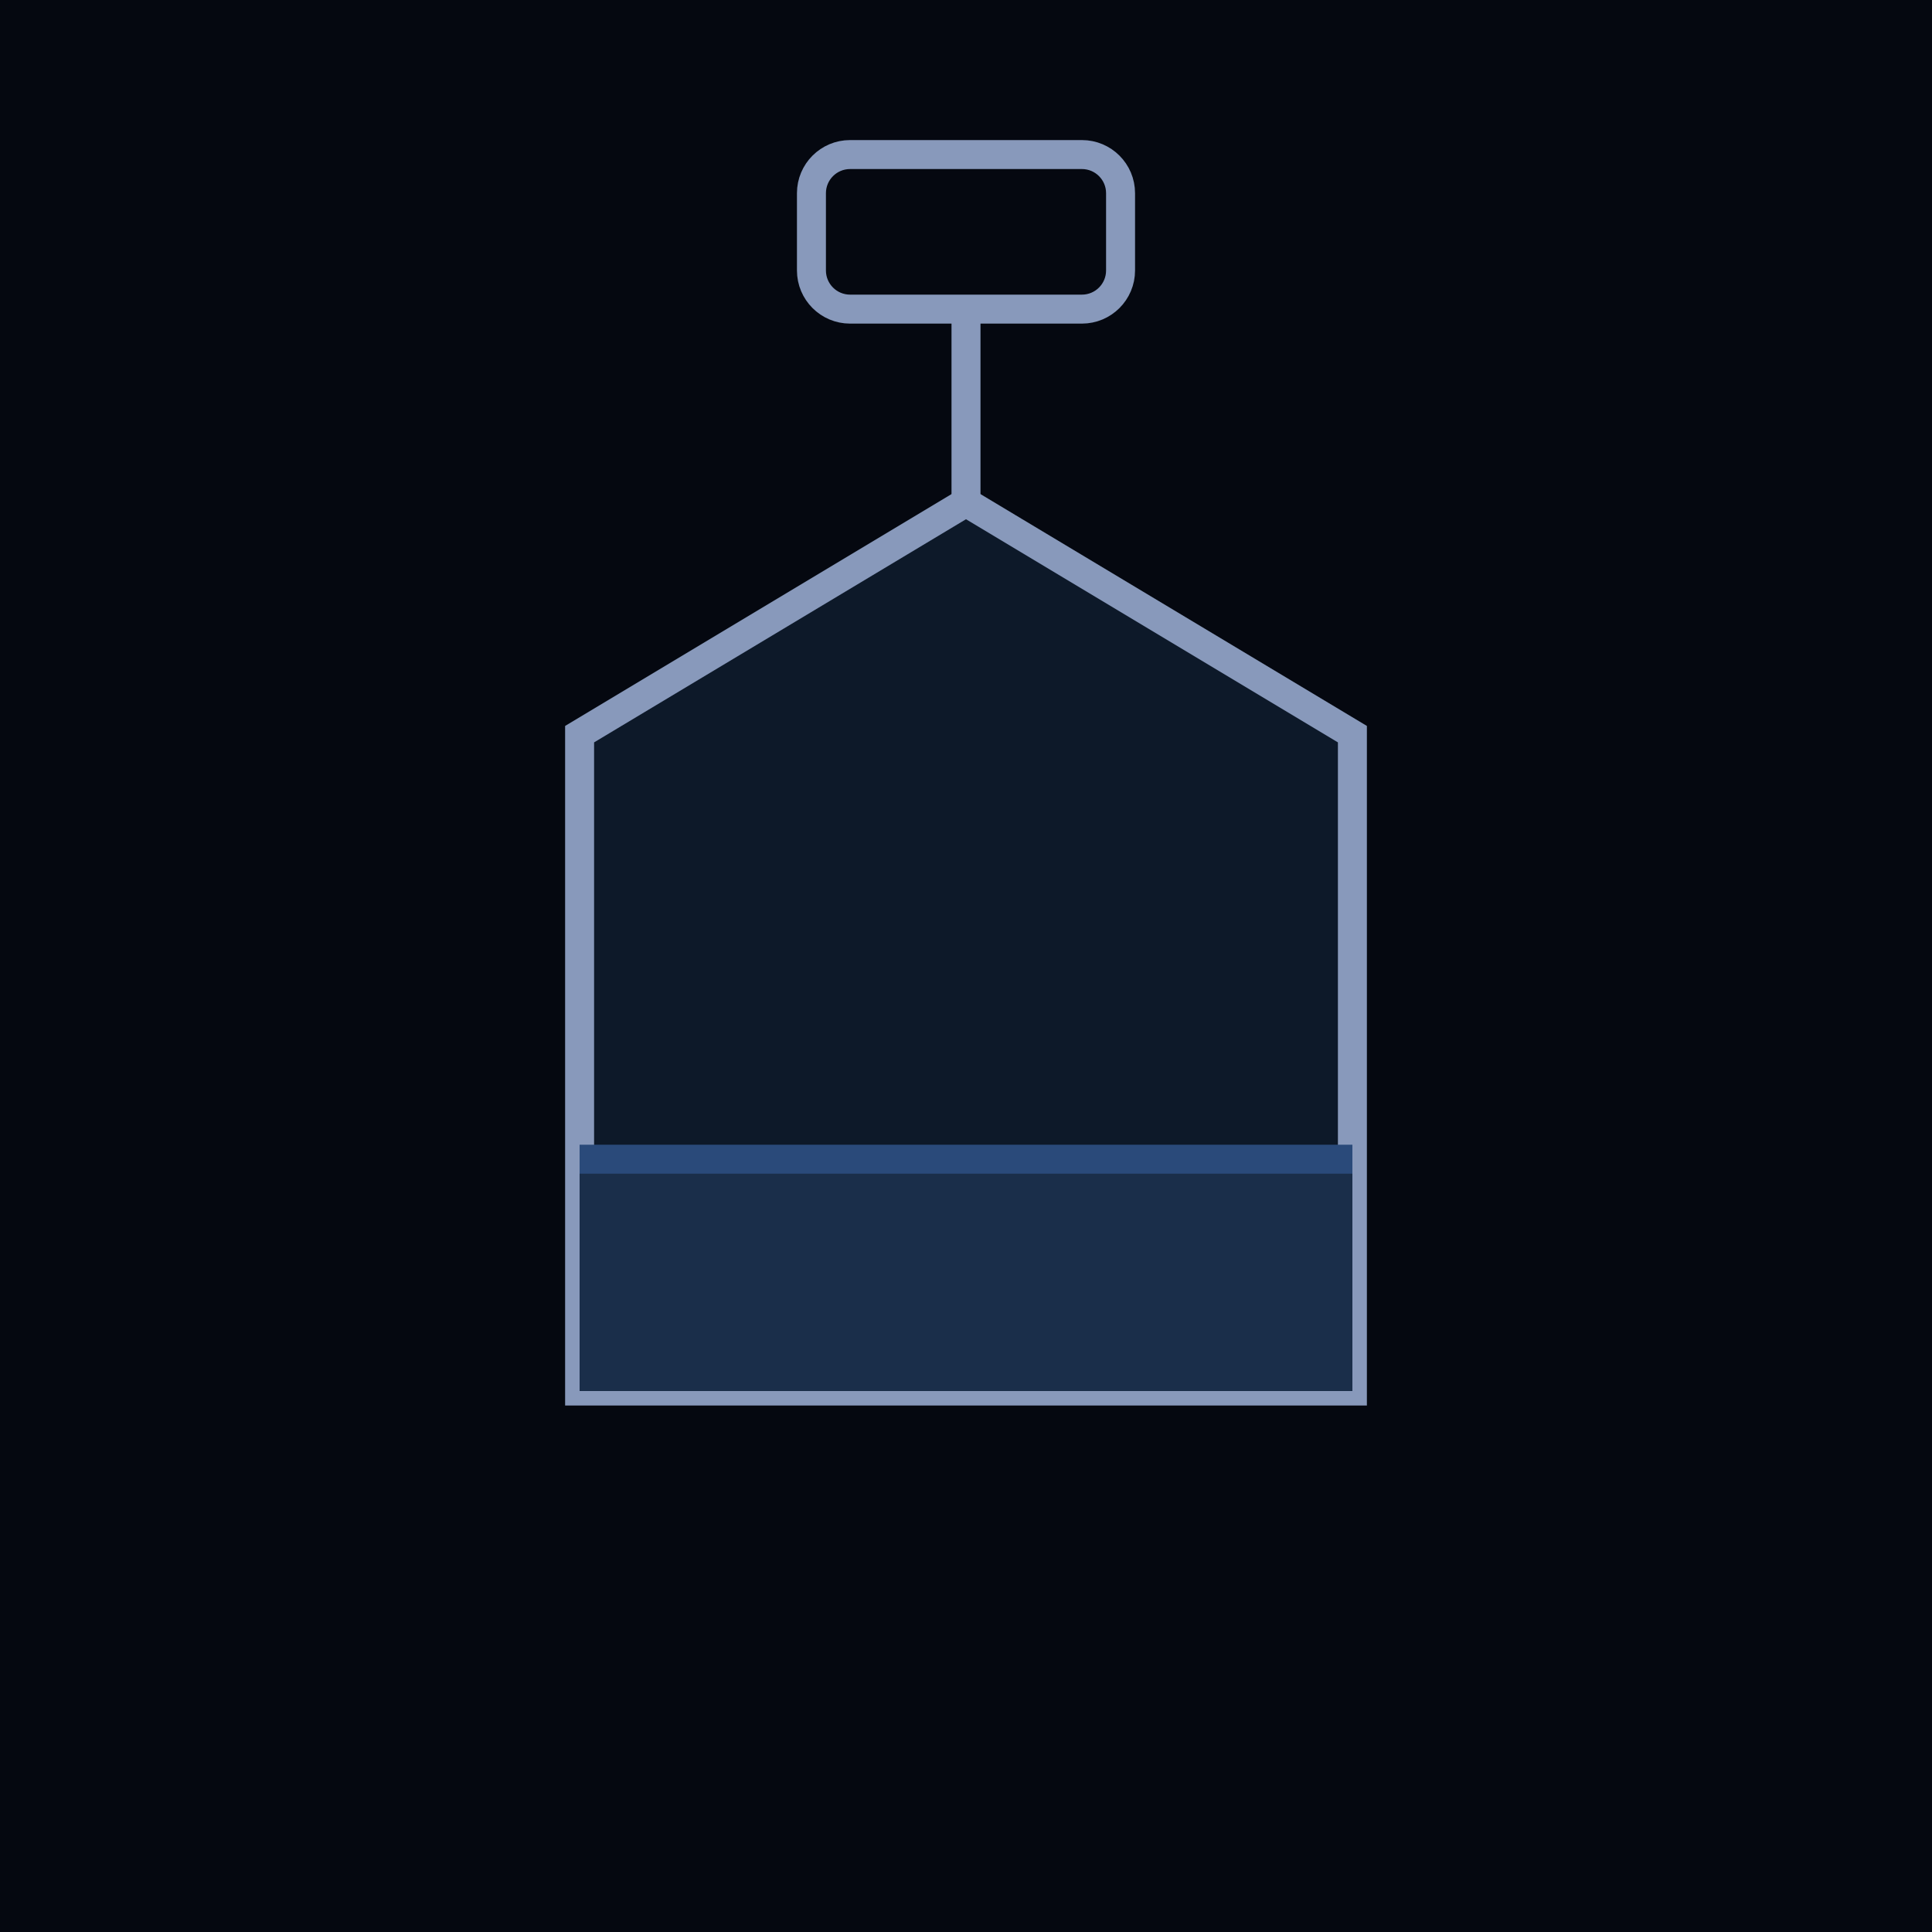
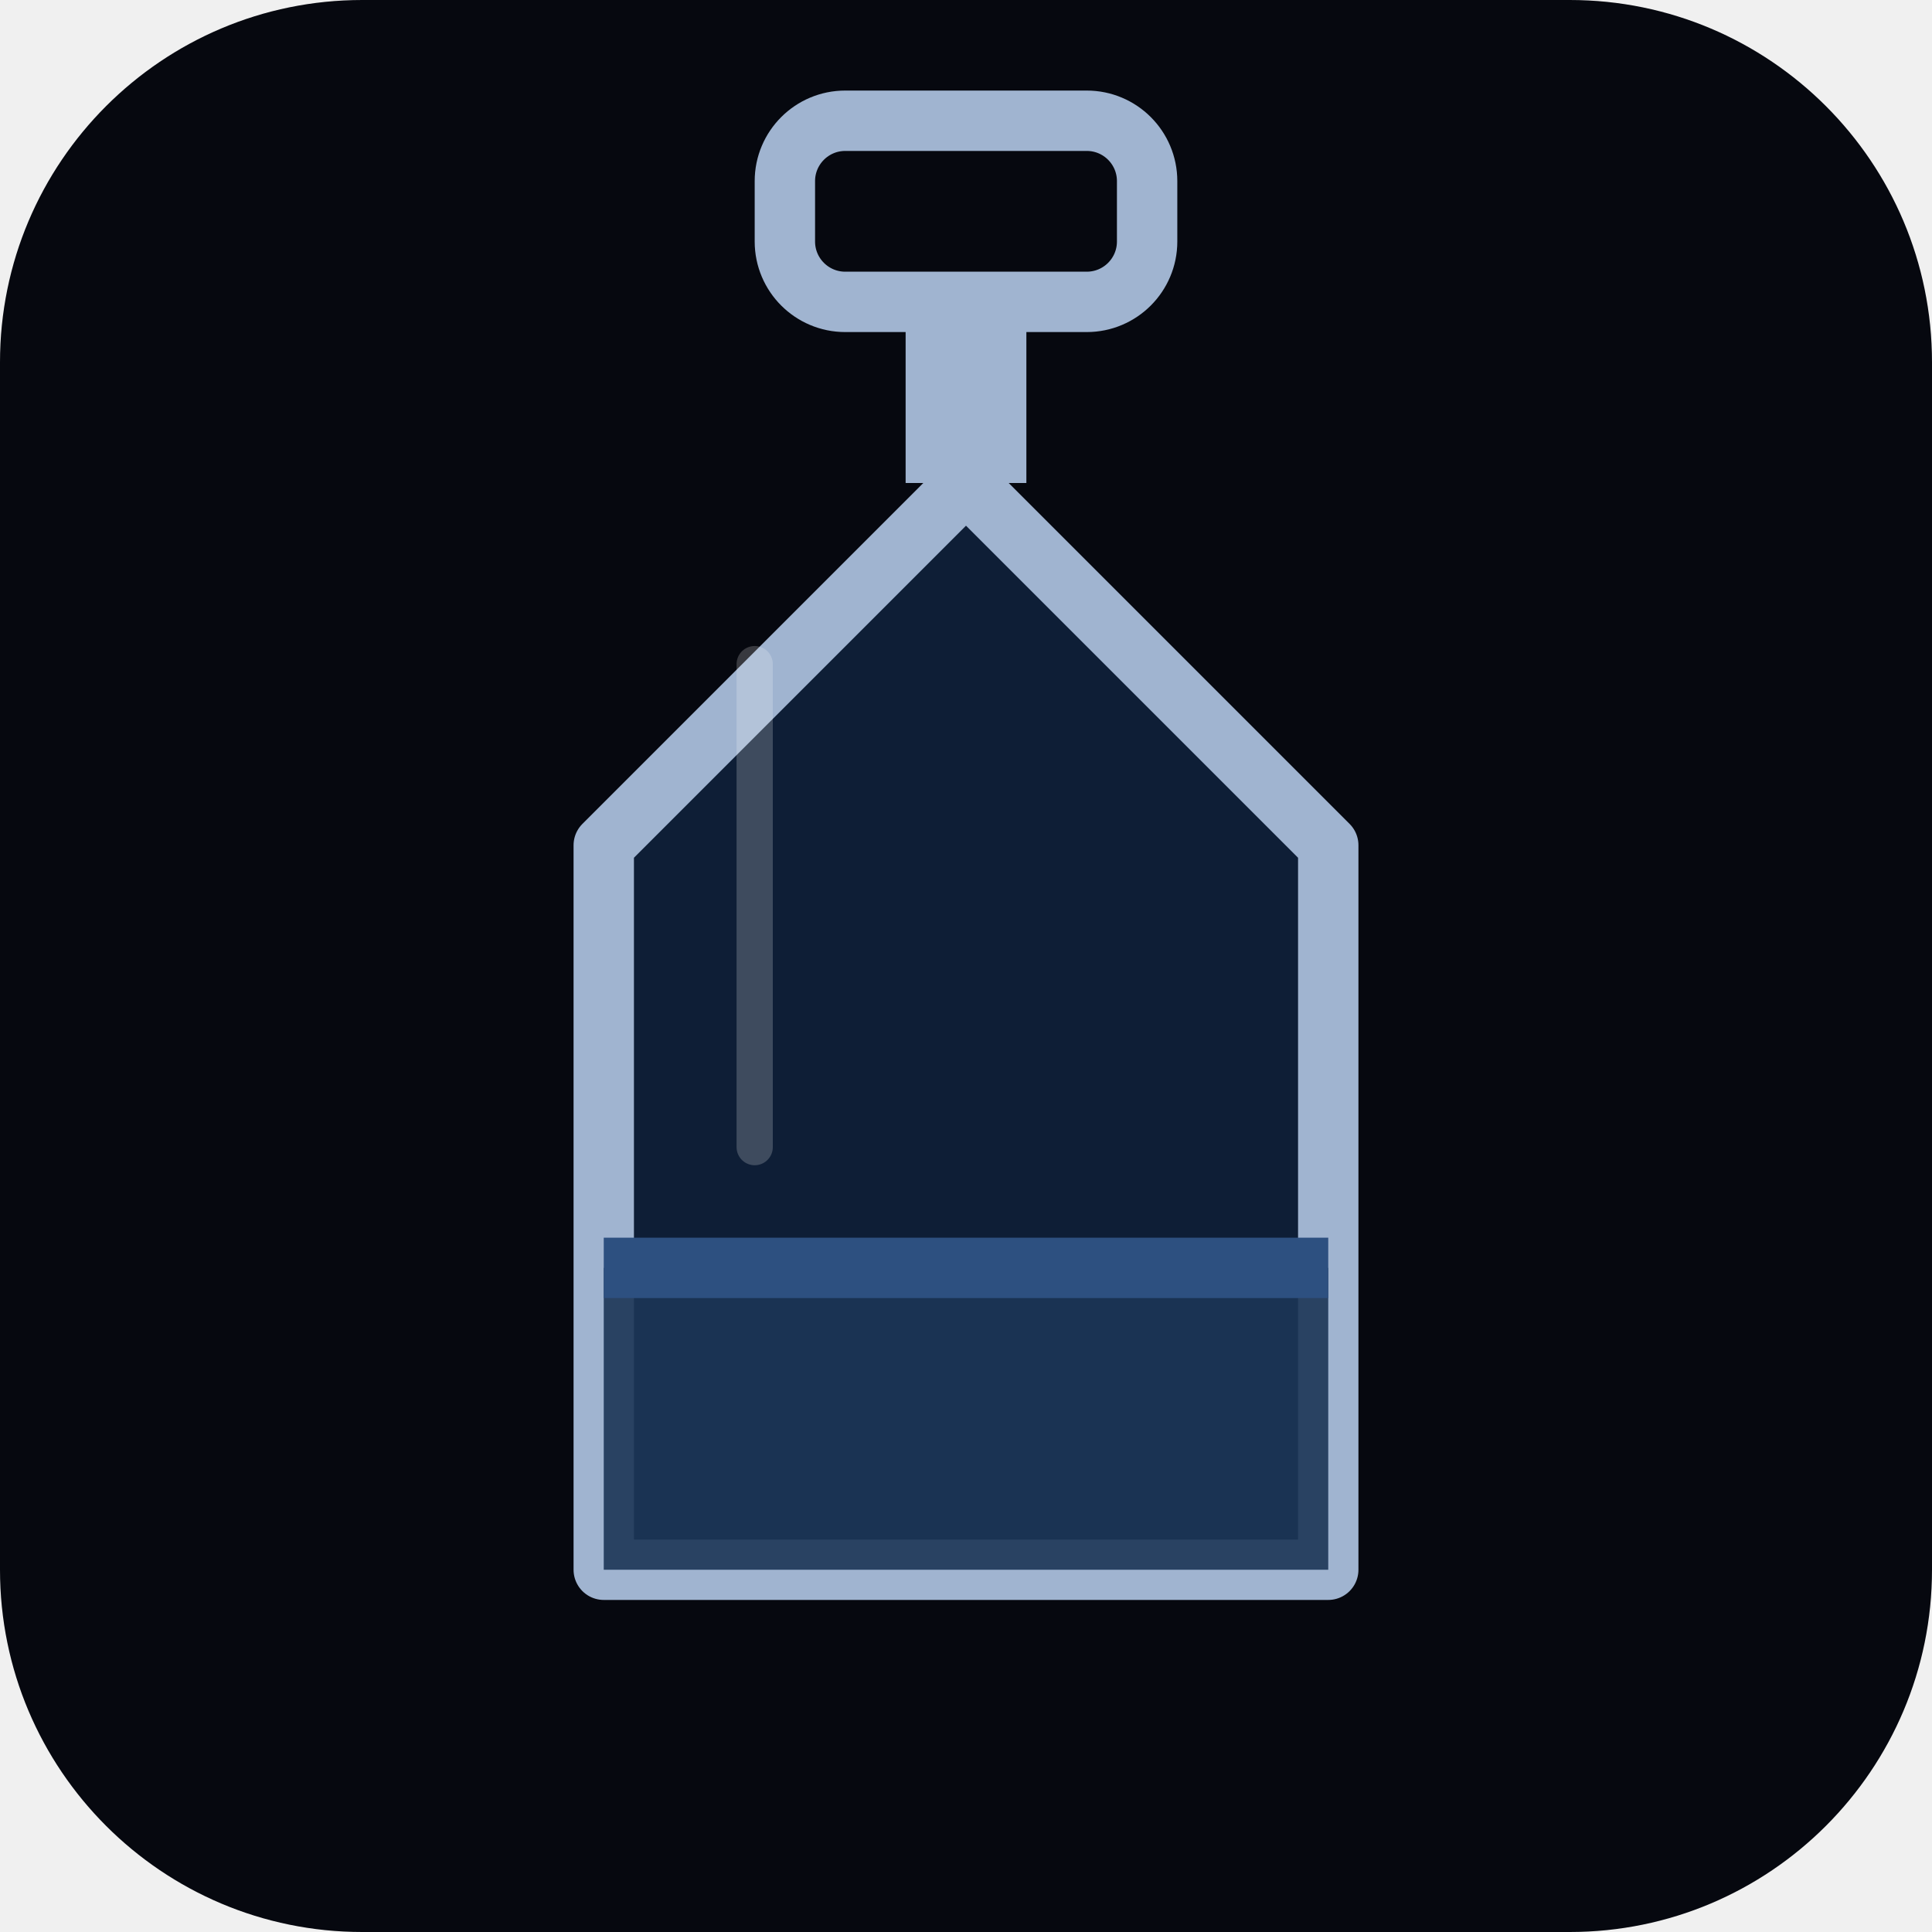
- <svg xmlns="http://www.w3.org/2000/svg" viewBox="0 0 100 100" width="100" height="100">
-   <rect width="100" height="100" fill="#050810" />
-   <rect x="42" y="8" width="16" height="8" rx="2" fill="none" stroke="#8899bb" stroke-width="1.5" />
-   <line x1="50" y1="16" x2="50" y2="26" stroke="#8899bb" stroke-width="1.5" />
-   <path d="M30,38 L50,26 L70,38 L70,72 L30,72 Z" fill="#0d1929" />
-   <path d="M30,38 L50,26 L70,38 L70,72 L30,72 Z" fill="none" stroke="#8899bb" stroke-width="1.5" />
-   <path d="M30,60 L30,72 L70,72 L70,60 Z" fill="#1a2e4a" />
-   <line x1="30" y1="60" x2="70" y2="60" stroke="#2a4a7a" stroke-width="1.5" />
+ <svg xmlns="http://www.w3.org/2000/svg" viewBox="0 0 32 32" width="32" height="32">
+   <rect width="32" height="32" rx="6" fill="#06080f" />
+   <rect x="13" y="2" width="6" height="3" rx="1" fill="none" stroke="#a0b4d0" stroke-width="1" />
+   <rect x="15" y="5" width="2" height="3" fill="#a0b4d0" />
+   <path d="M10,14 L16,8 L22,14 L22,26 L10,26 Z" fill="#0e1e36" stroke="#a0b4d0" stroke-width="1" stroke-linejoin="round" />
+   <path d="M10,21 L10,26 L22,26 L22,21 Z" fill="#1c3557" opacity="0.9" />
+   <line x1="10" y1="21" x2="22" y2="21" stroke="#2d5080" stroke-width="1" />
+   <line x1="12.5" y1="11" x2="12.5" y2="19" stroke="#ffffff" stroke-width="0.6" opacity="0.2" stroke-linecap="round" />
</svg>
